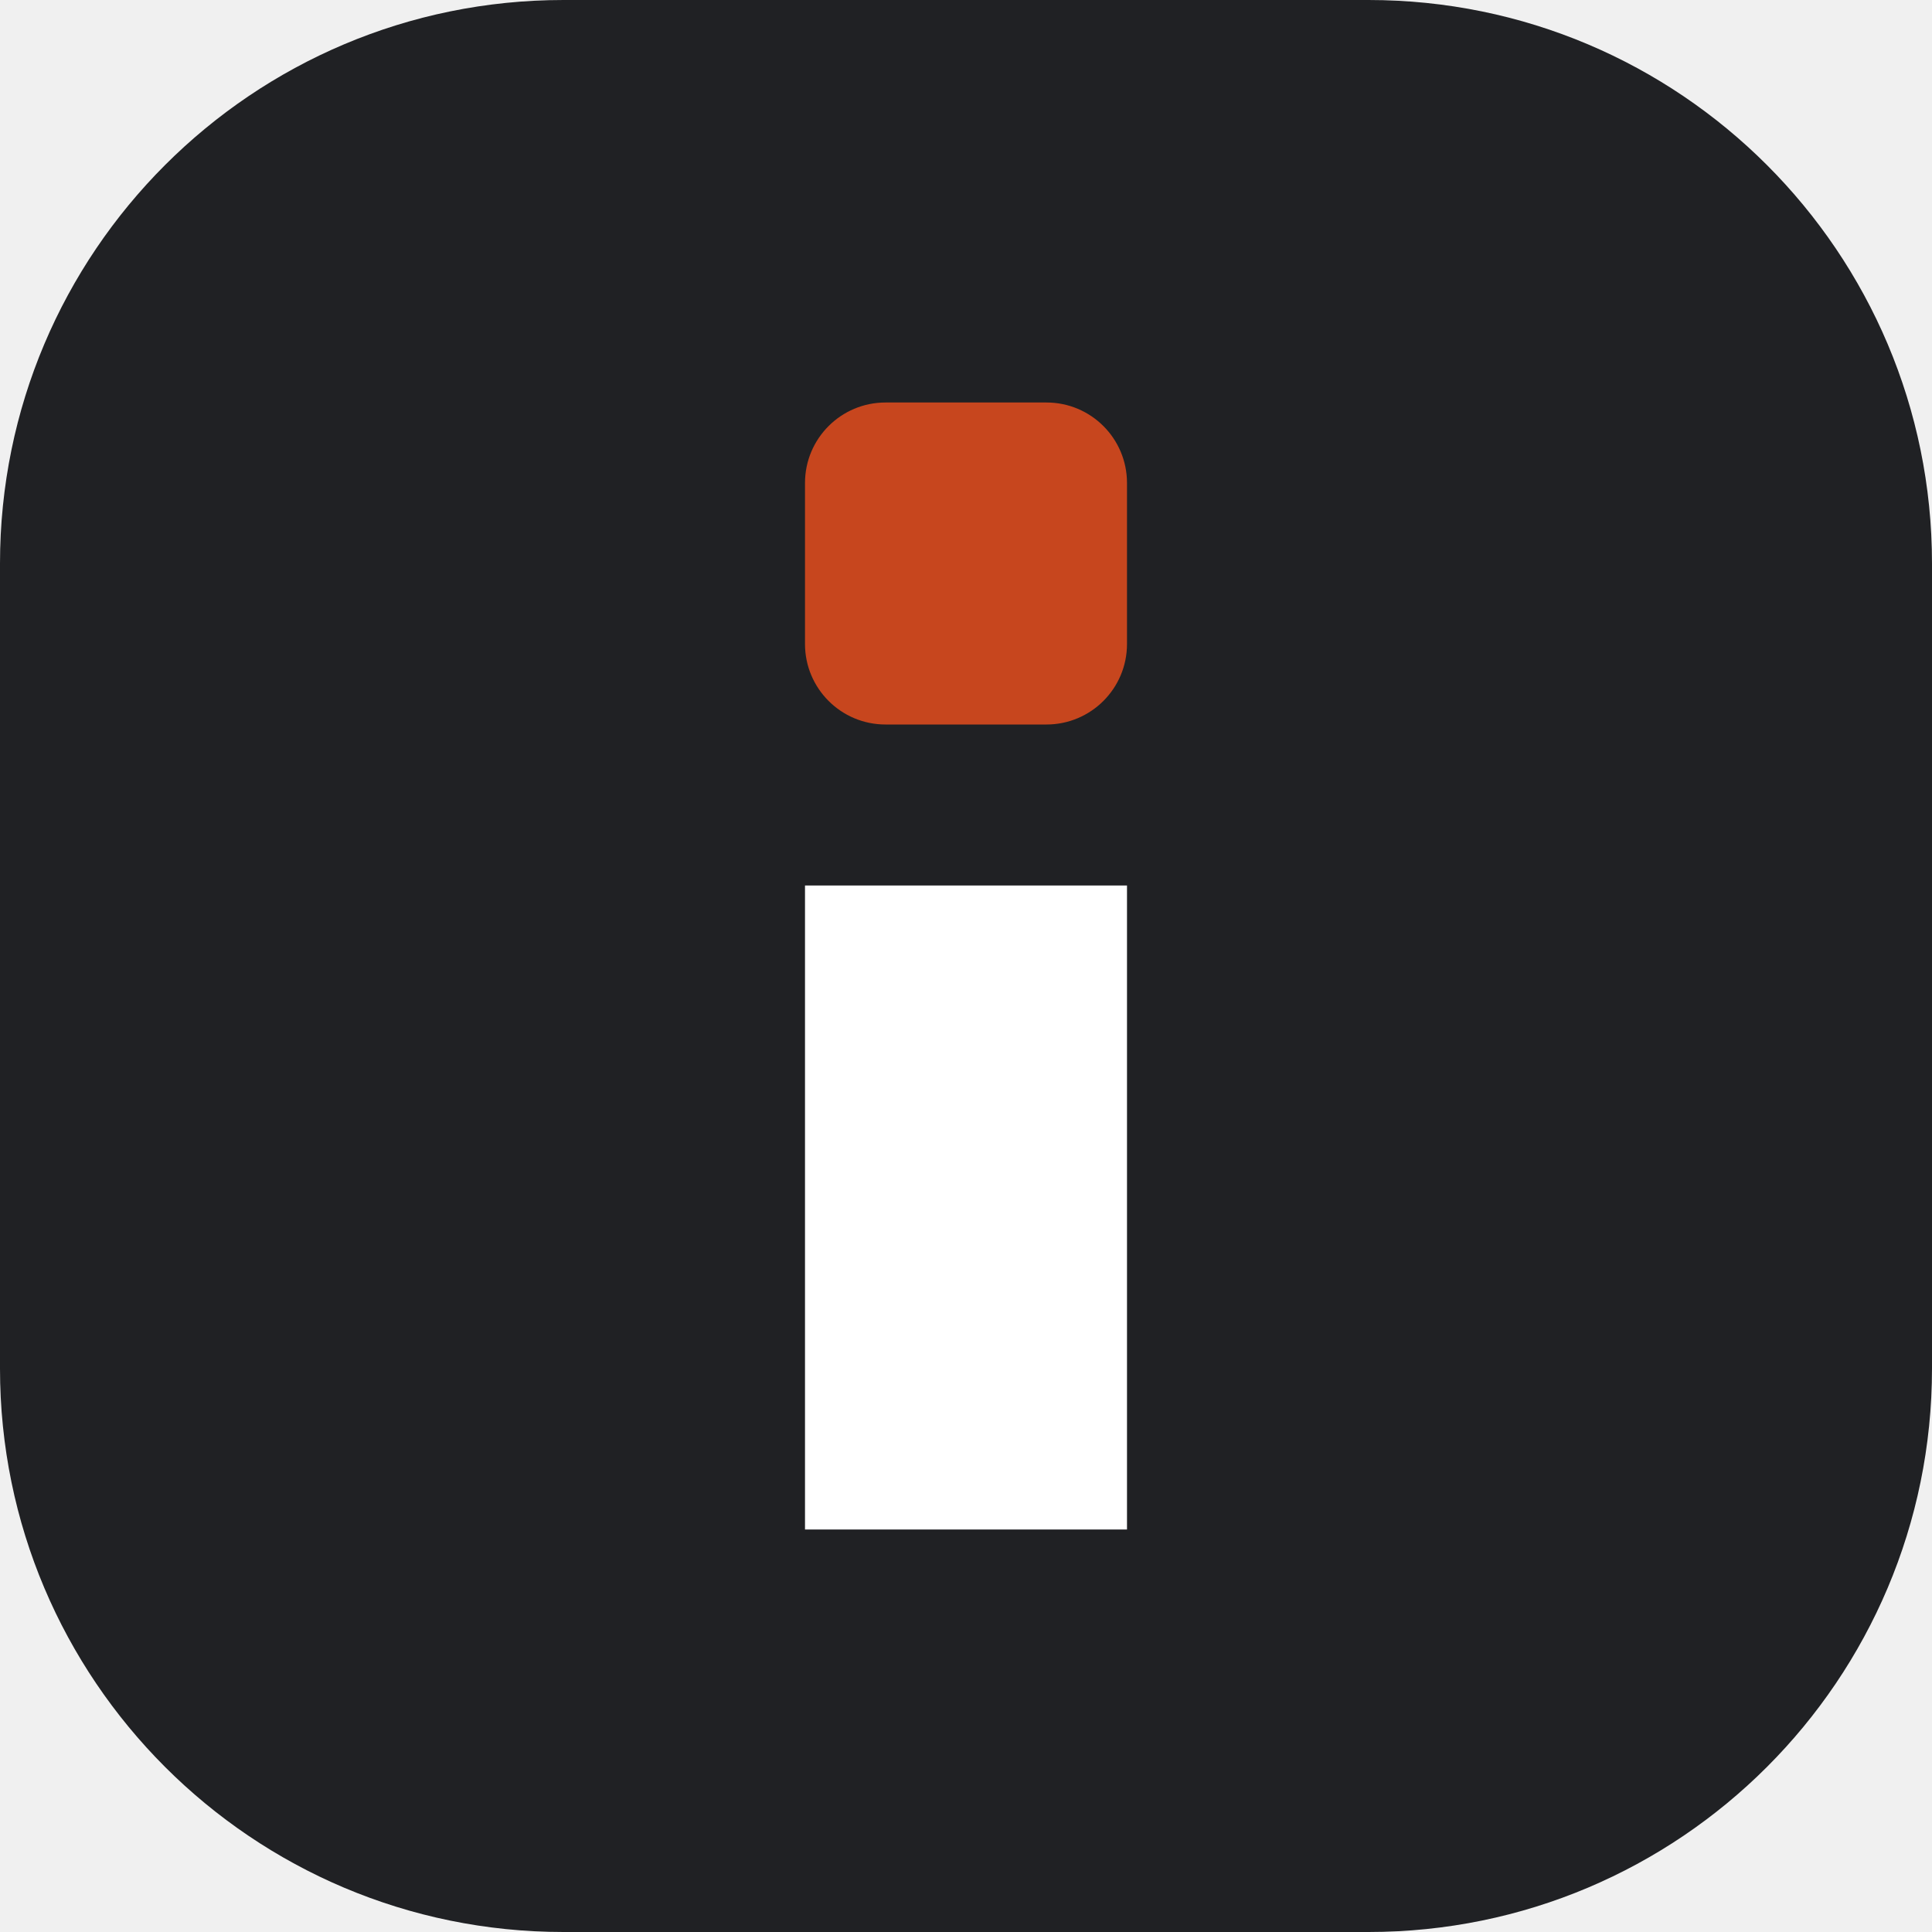
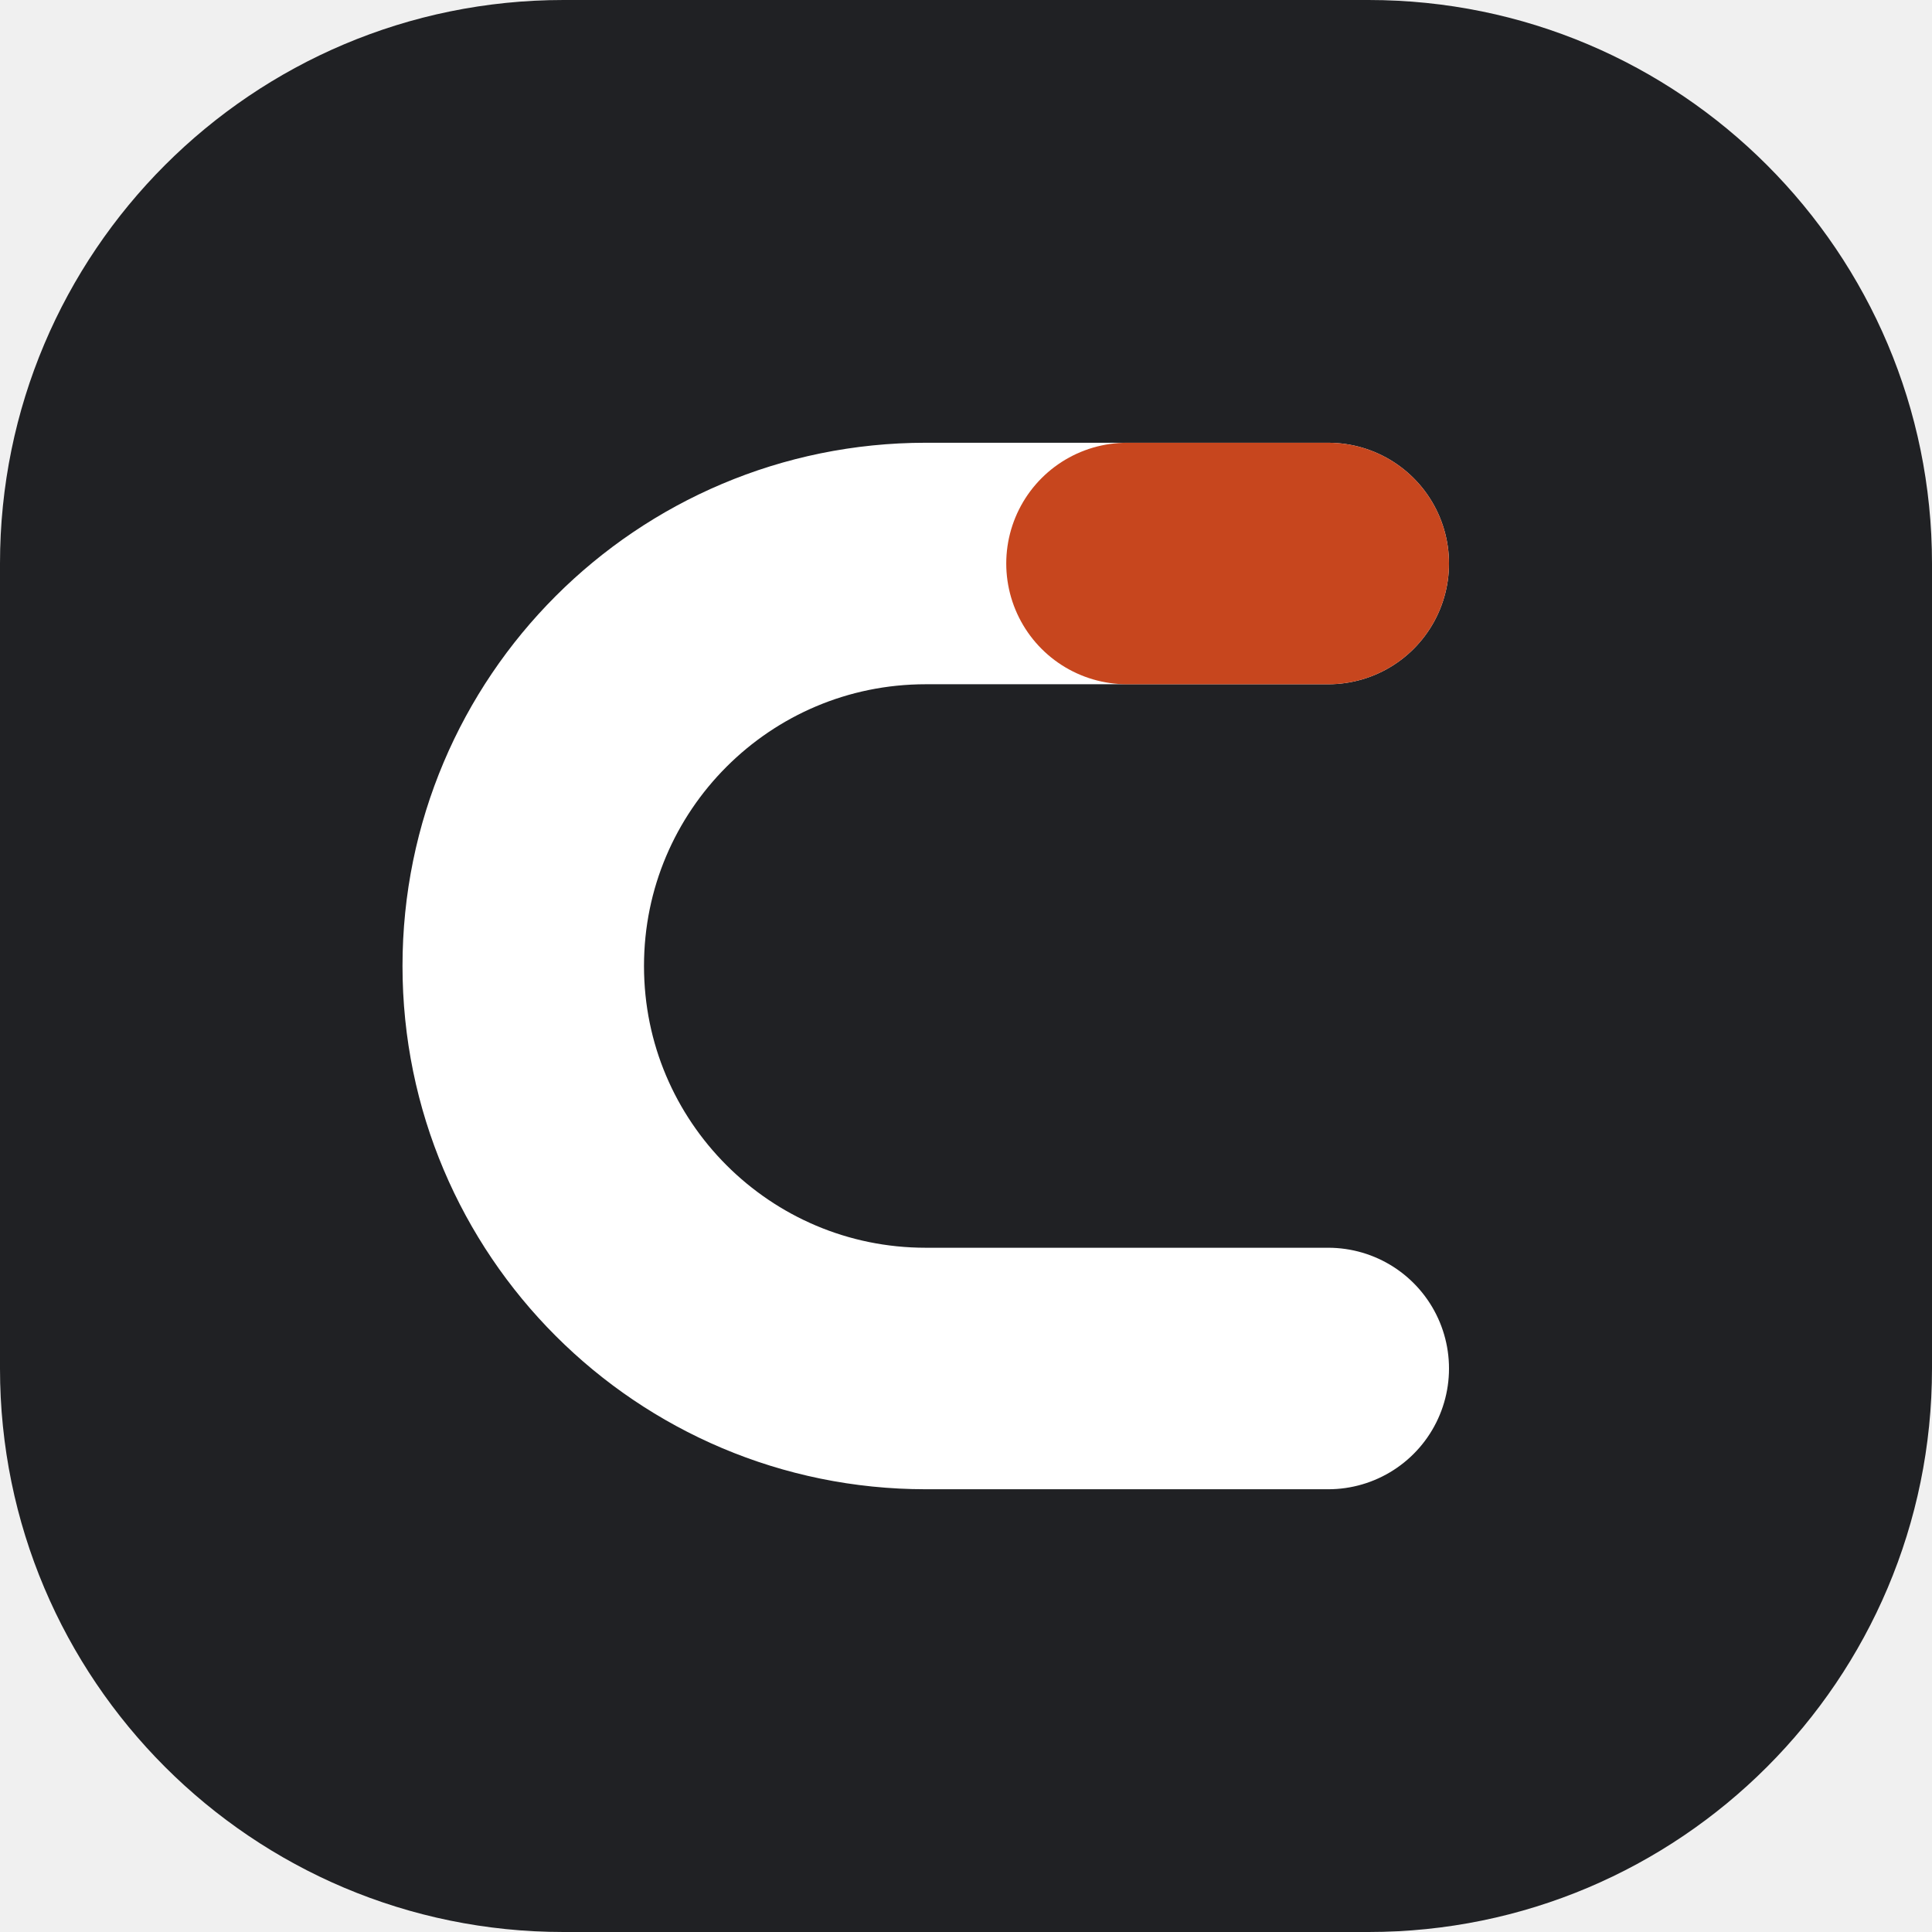
<svg xmlns="http://www.w3.org/2000/svg" viewBox="0 0 48 48" fill="none">
  <rect width="48" height="48" rx="14" fill="#202124" />
-   <path d="M20 22H28V38H20Z" fill="#fff" />
-   <rect x="20" y="10" width="8" height="8" rx="2" fill="#c7461e" />
+   <path d="M33 14H23a10 10 0 0 0 0 20h10" stroke="#fff" stroke-width="6" stroke-linecap="round" />
+   <path d="M28 14h5" stroke="#c7461e" stroke-width="6" stroke-linecap="round" />
</svg>
